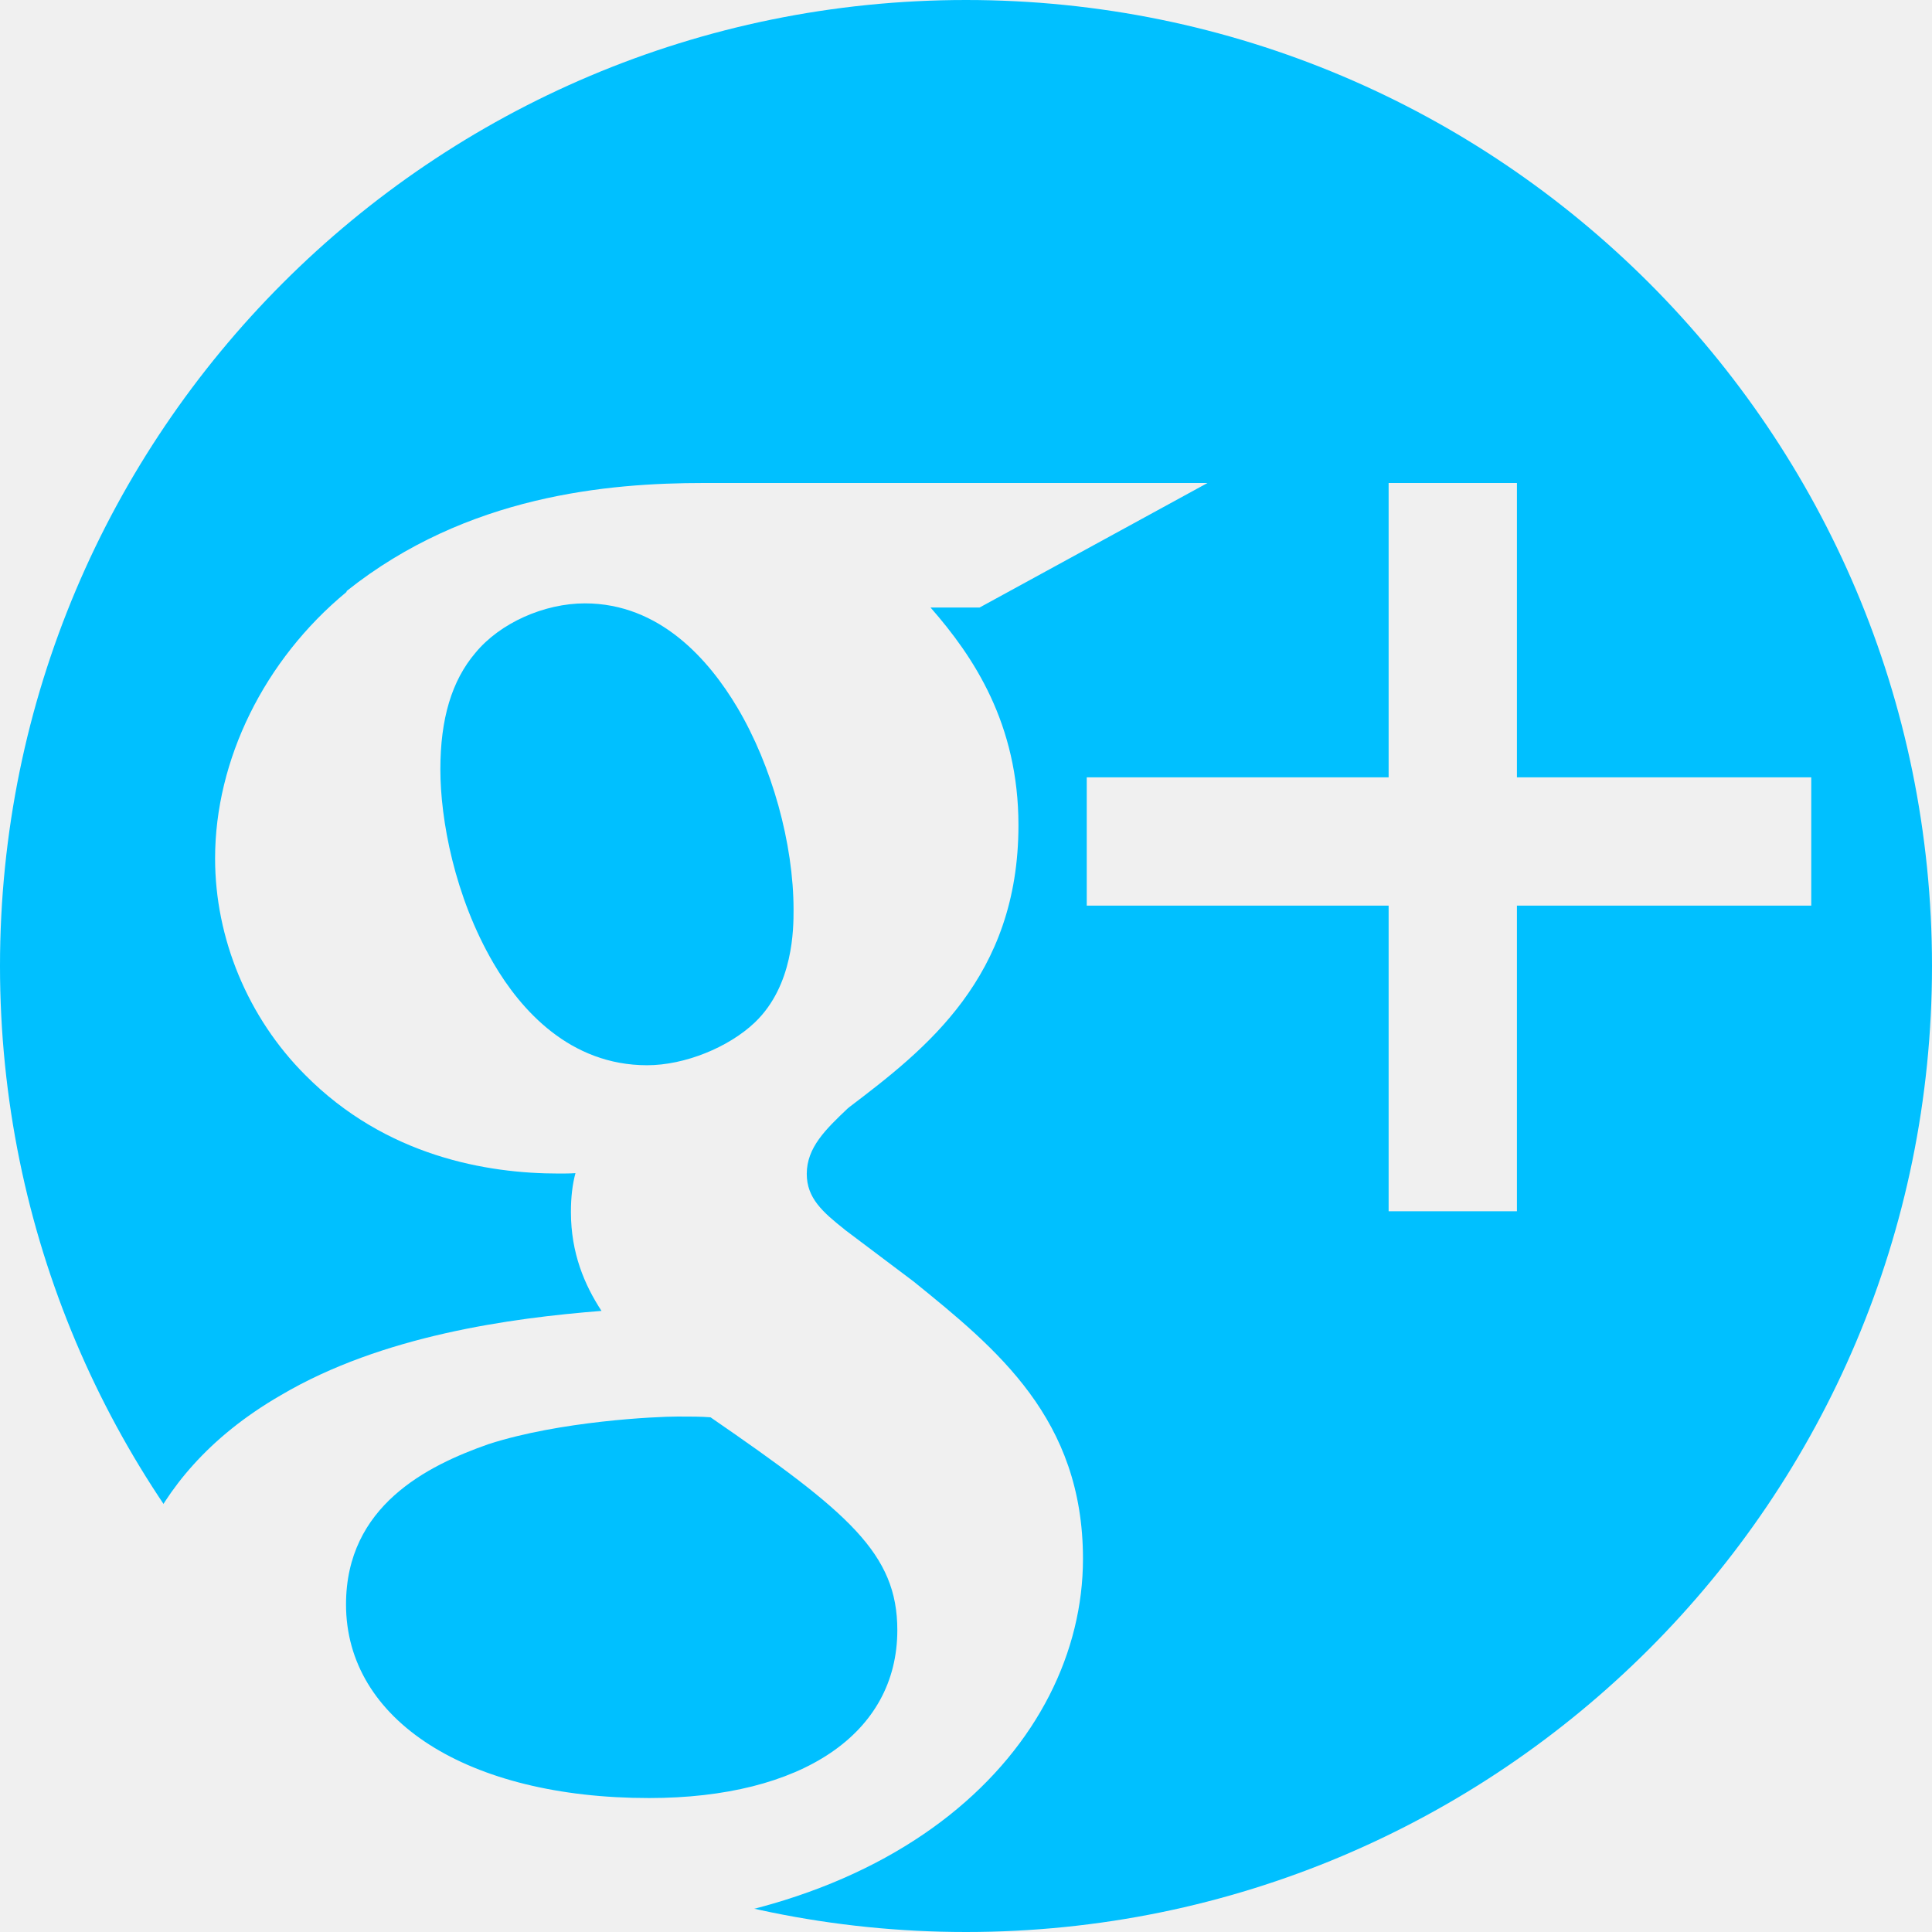
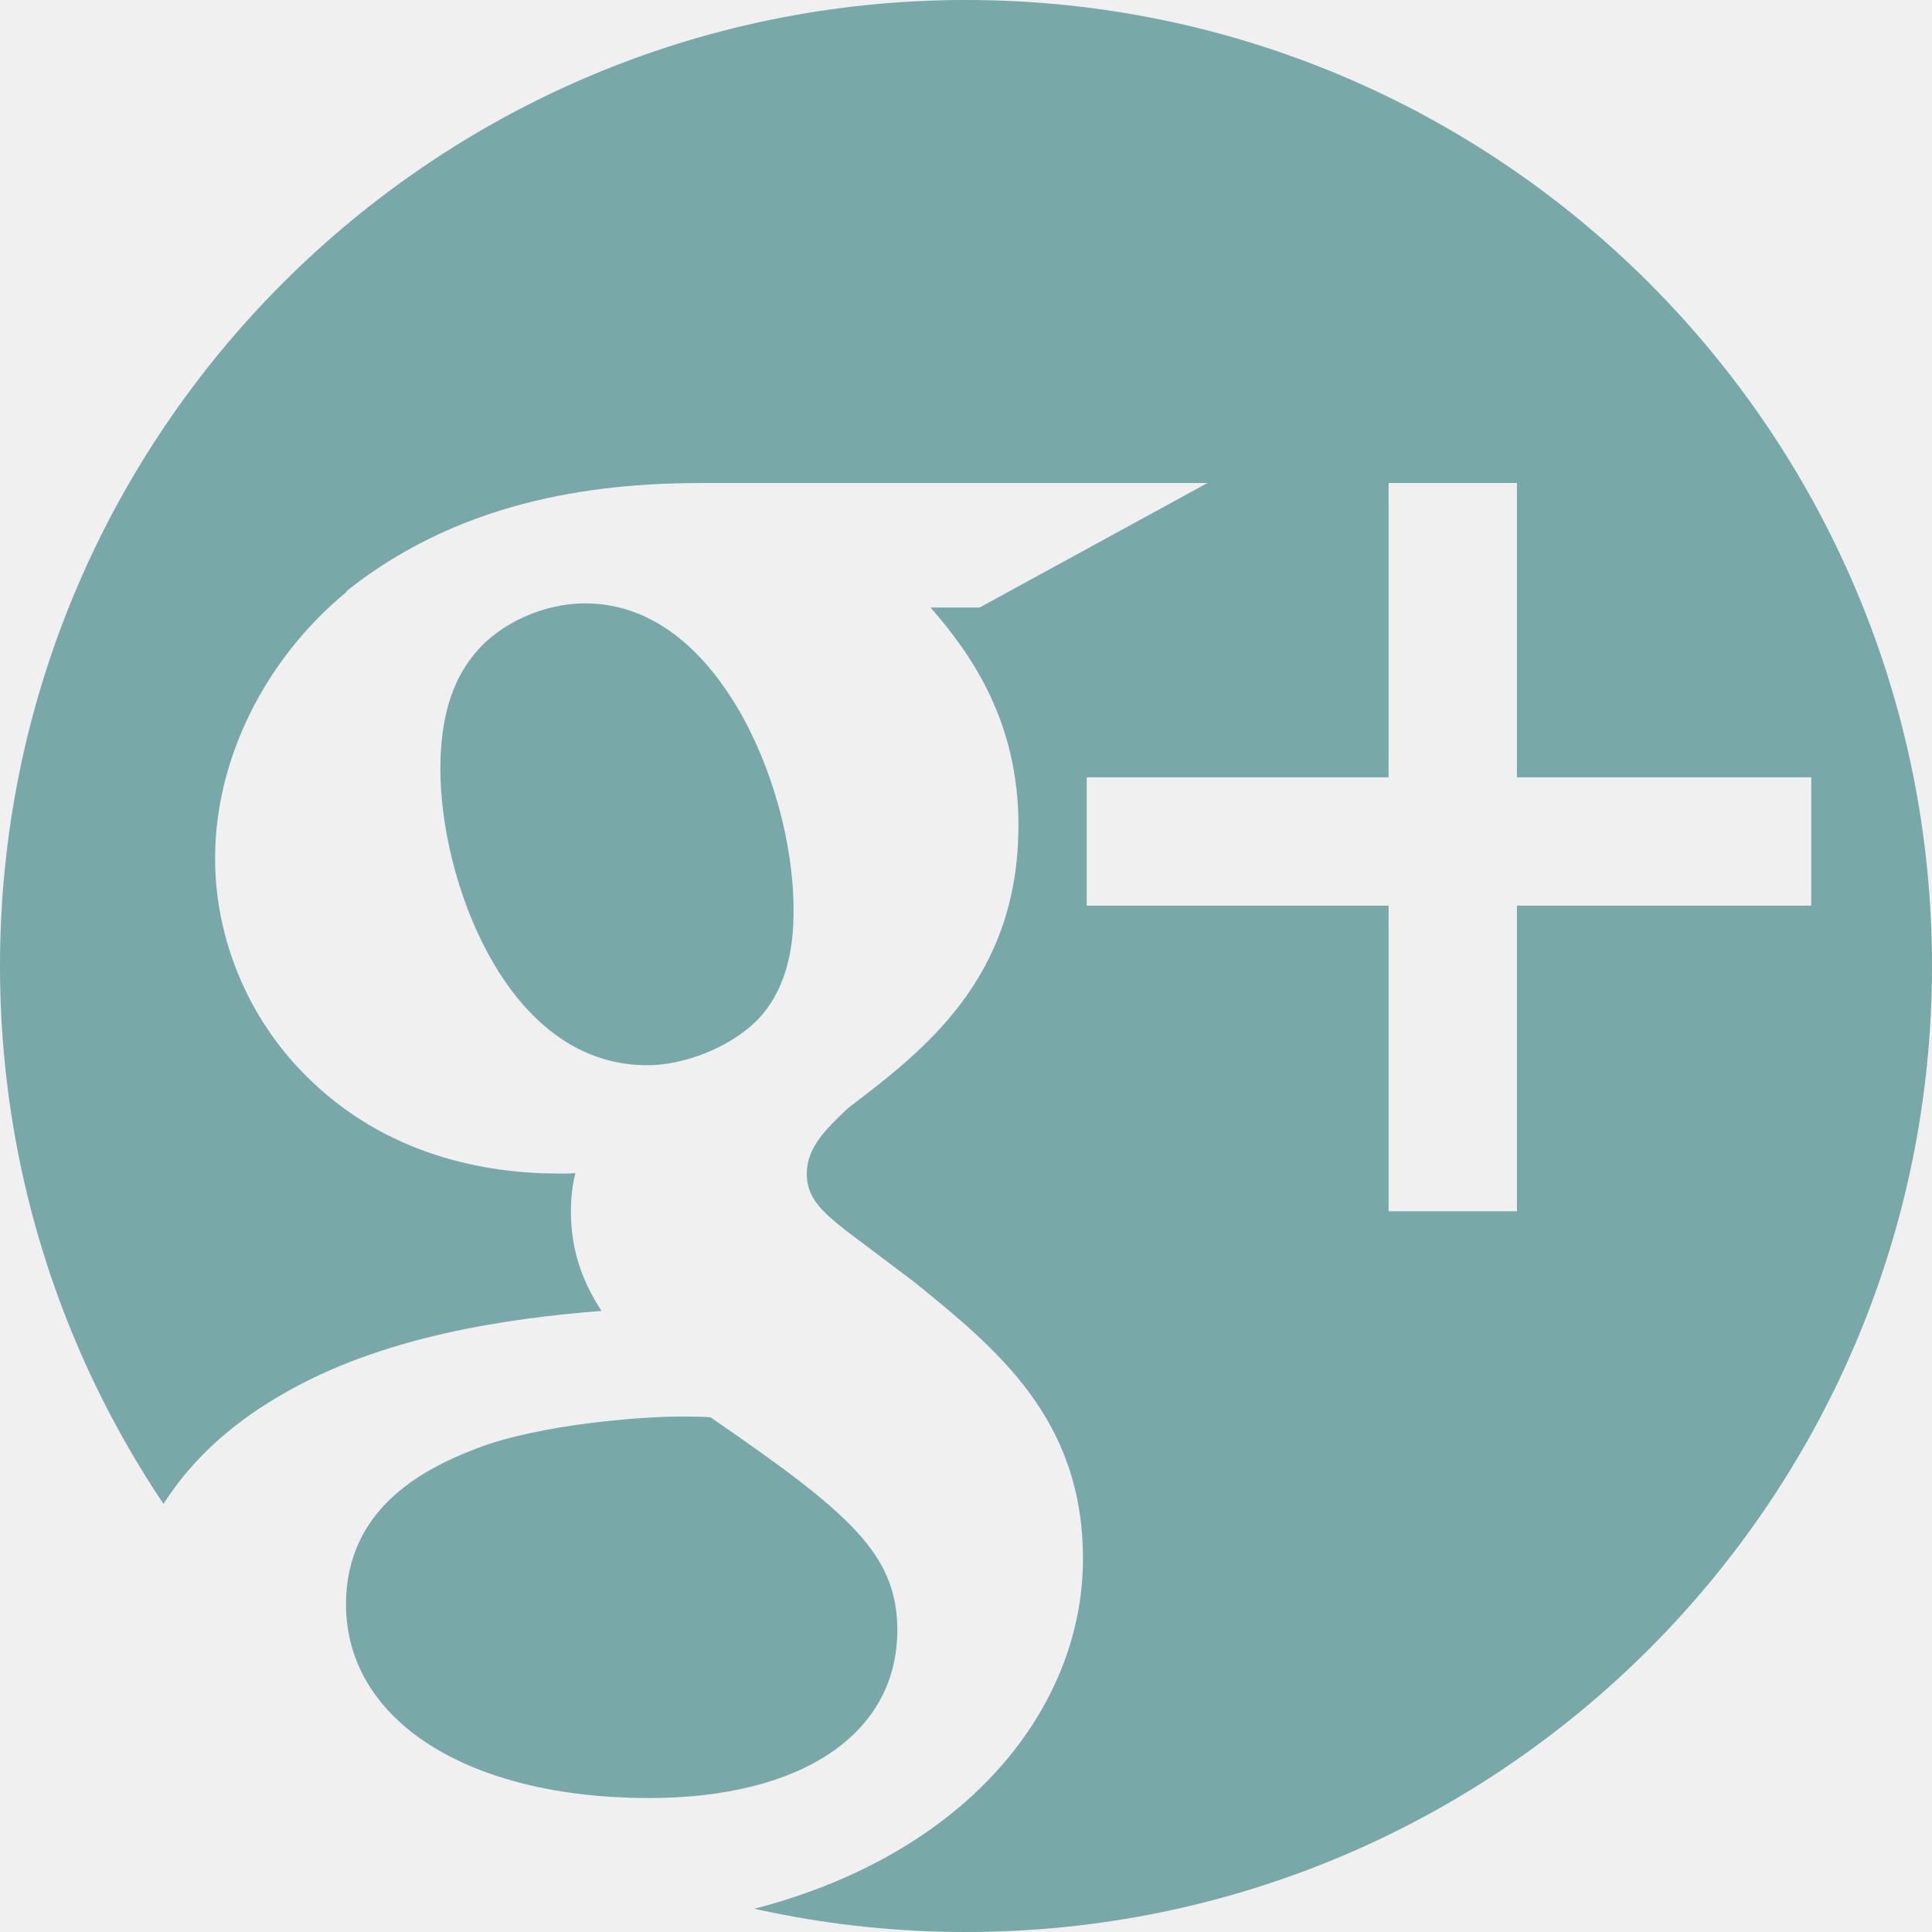
<svg xmlns="http://www.w3.org/2000/svg" version="1.1" viewBox="0 0 64 64" preserveAspectRatio="xMidYMid meet">
  <mask id="iconMask">
    <rect fill="#fff" x="0" y="0" width="64" height="64" />
    <g fill="#000" transform="translate(0, 8) scale(0.125)">
      <path d="M242.1,275.6l-18.2-13.7l-0.1-0.1c-5.8-4.6-10-8.3-10-14.7c0-7,5-11.8,10.9-17.4l0.5-0.4c20-15.2,44.7-34.3,44.7-74.6   c0-26.9-11.9-44.7-23.3-57.7h13L320,64H186.5c-25.3,0-62.7,3.2-94.6,28.6l-0.1,0.3C70,110.9,57,137.4,57,163.5   c0,21.2,8.7,42.2,23.9,57.4c21.4,21.6,48.3,26.1,67.1,26.1c1.5,0,3,0,4.5-0.1c-0.8,3-1.2,6.3-1.2,10.3c0,10.9,3.6,19.3,8.1,26.2   c-24,1.9-58.1,6.5-84.9,22.3C35.1,328.4,32,361.7,32,371.3c0,38.2,35.7,76.8,115.5,76.8c91.6,0,139.5-49.8,139.5-99   C287,312,264.2,293.5,242.1,275.6z M116.7,139.9c0-13.4,3-23.5,9.3-30.9c6.5-7.9,18.2-13.1,29-13.1c19.9,0,32.9,15,40.4,27.6   c9.2,15.5,14.9,36.1,14.9,53.6c0,4.9,0,20-10.2,29.8c-7,6.7-18.7,11.4-28.6,11.4c-20.5,0-33.5-14.7-40.7-27   C120.4,173.5,116.7,153.1,116.7,139.9z M237.8,368c0,27.4-25.2,44.5-65.8,44.5c-48.1,0-80.3-20.6-80.3-51.3   c0-26.1,21.5-36.8,37.8-42.5c18.9-6.1,44.3-7.3,50.1-7.3c3.9,0,6.1,0,8.7,0.2C224.9,336.8,237.8,347.7,237.8,368z" />
      <polygon points="402,142 402,64 368,64 368,142 288,142 288,176 368,176 368,257 402,257 402,176 480,176 480,142  " />
    </g>
  </mask>
-   <g fill="#00c0ff" mask="url(#iconMask)">
+   <g fill="#79a8a9" mask="url(#iconMask)">
    <circle cx="32" cy="32" r="32" />
  </g>
</svg>
